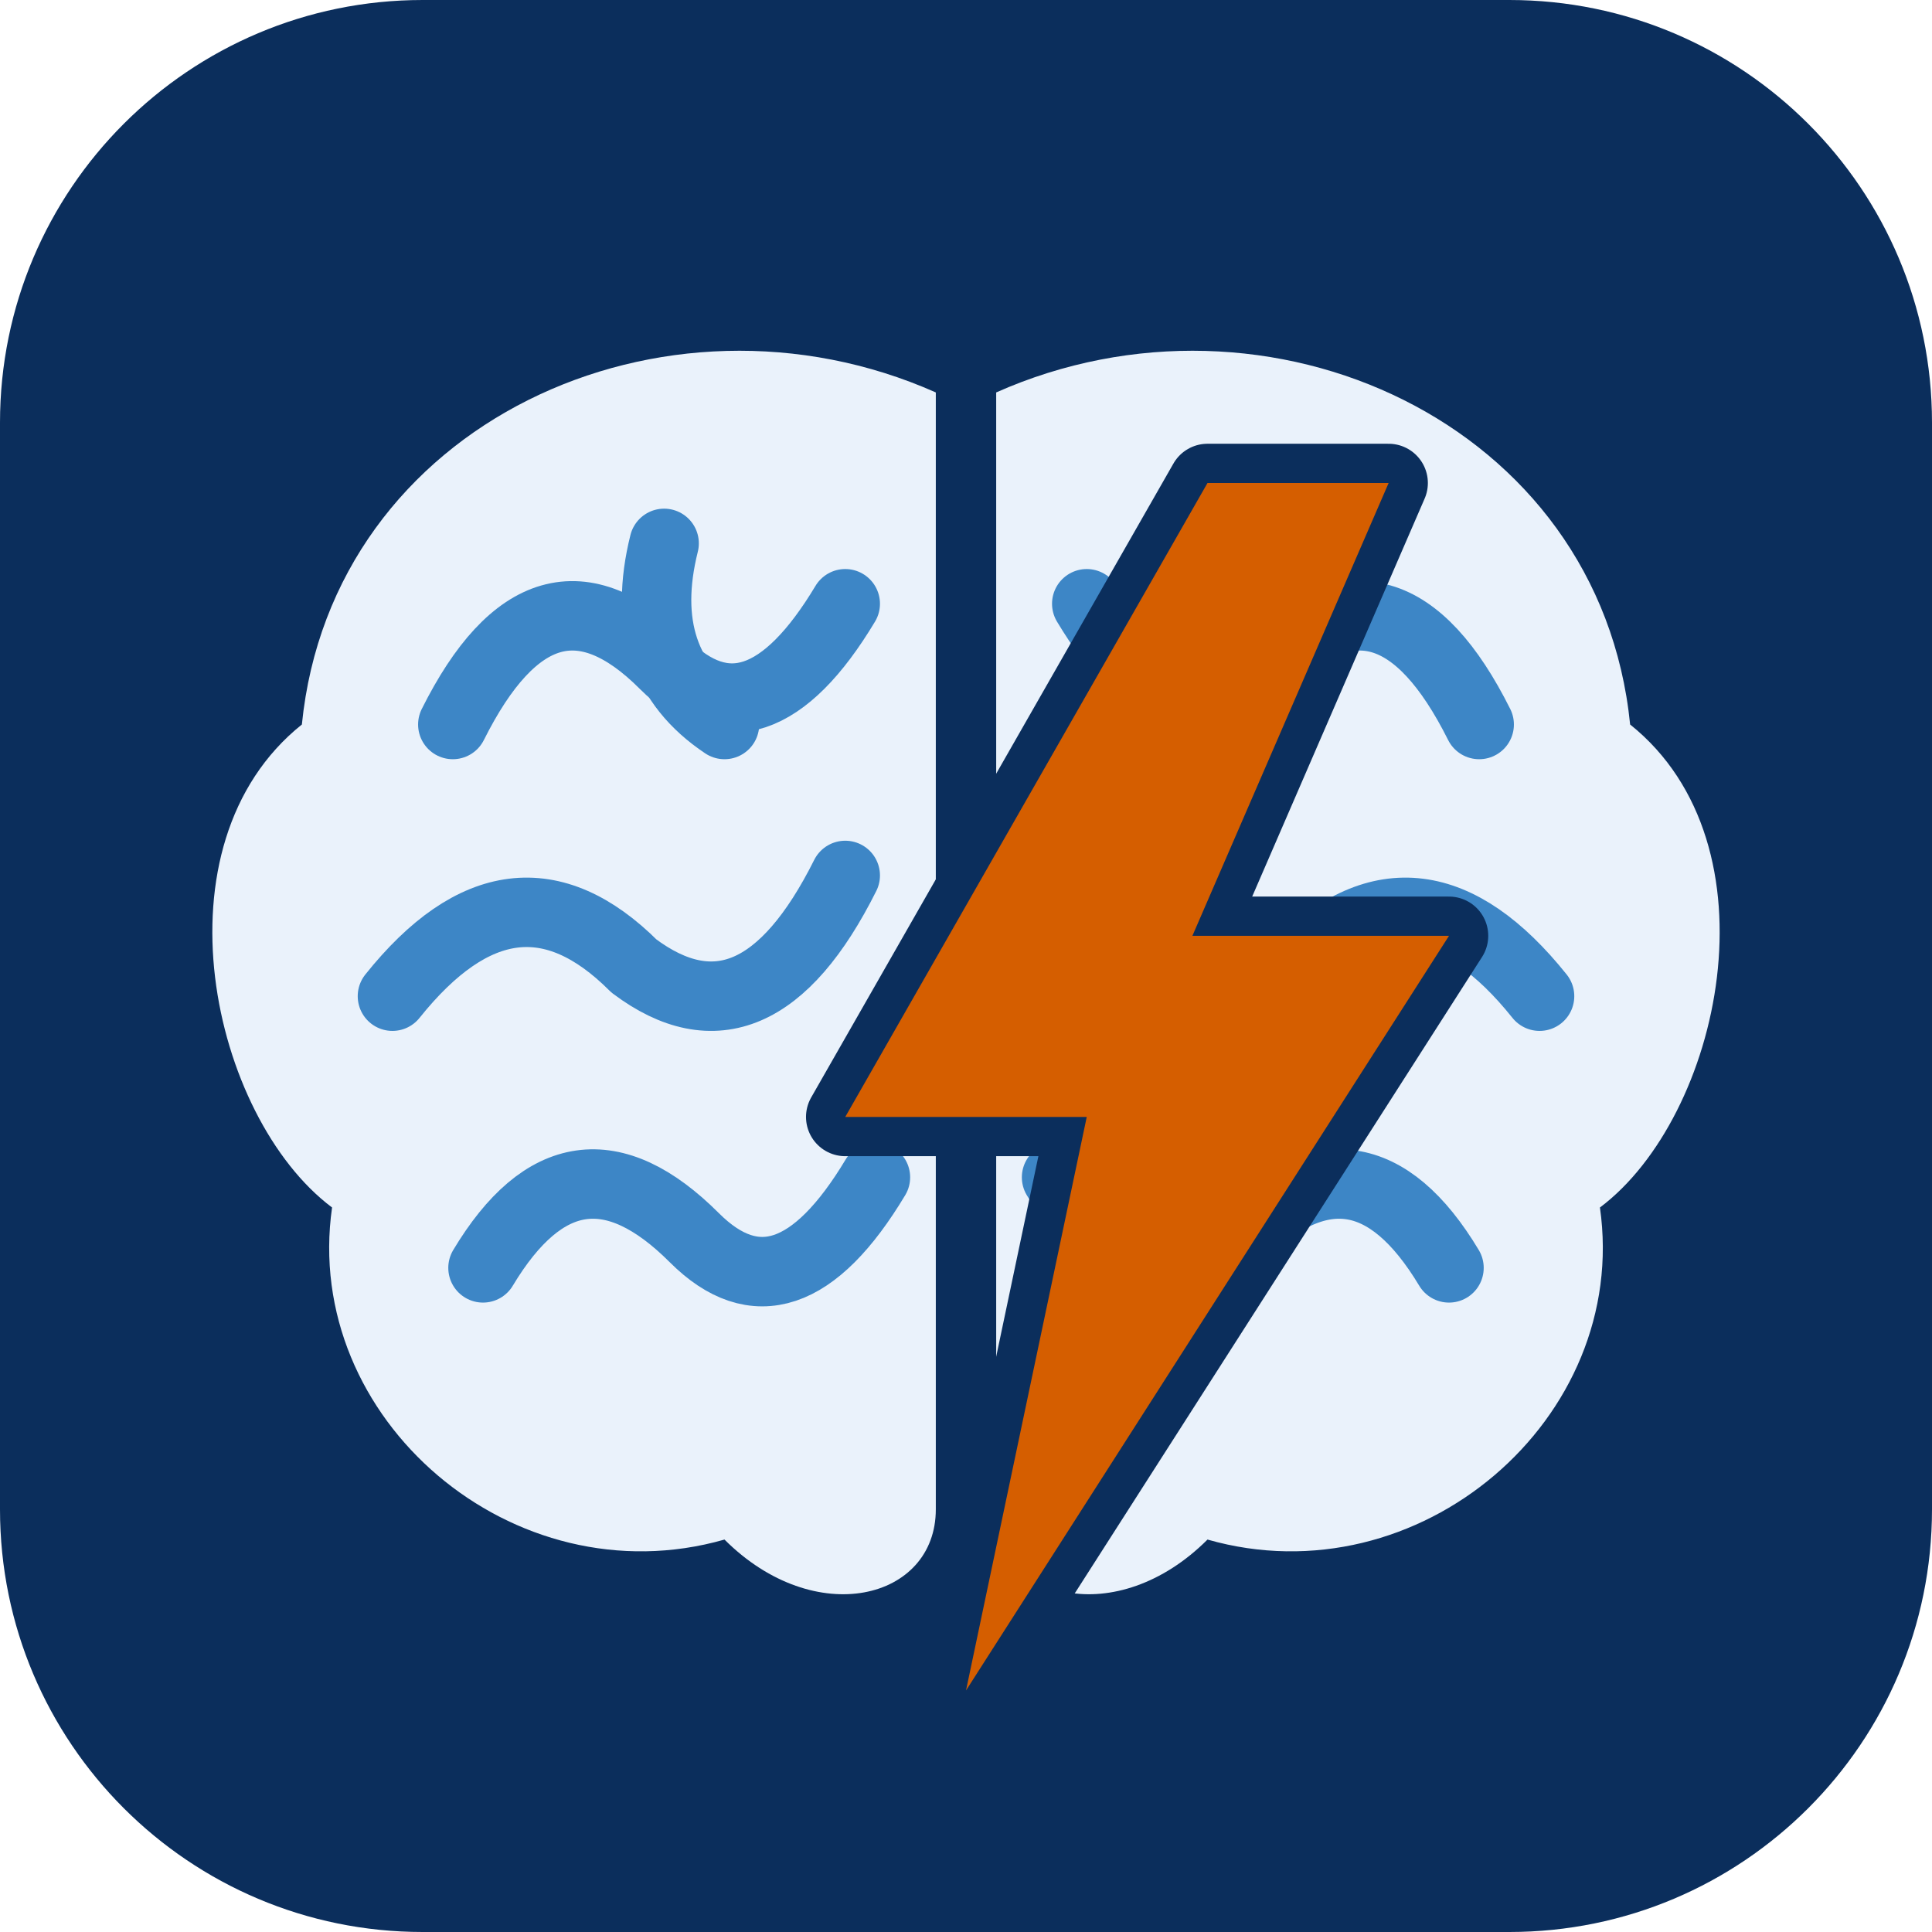
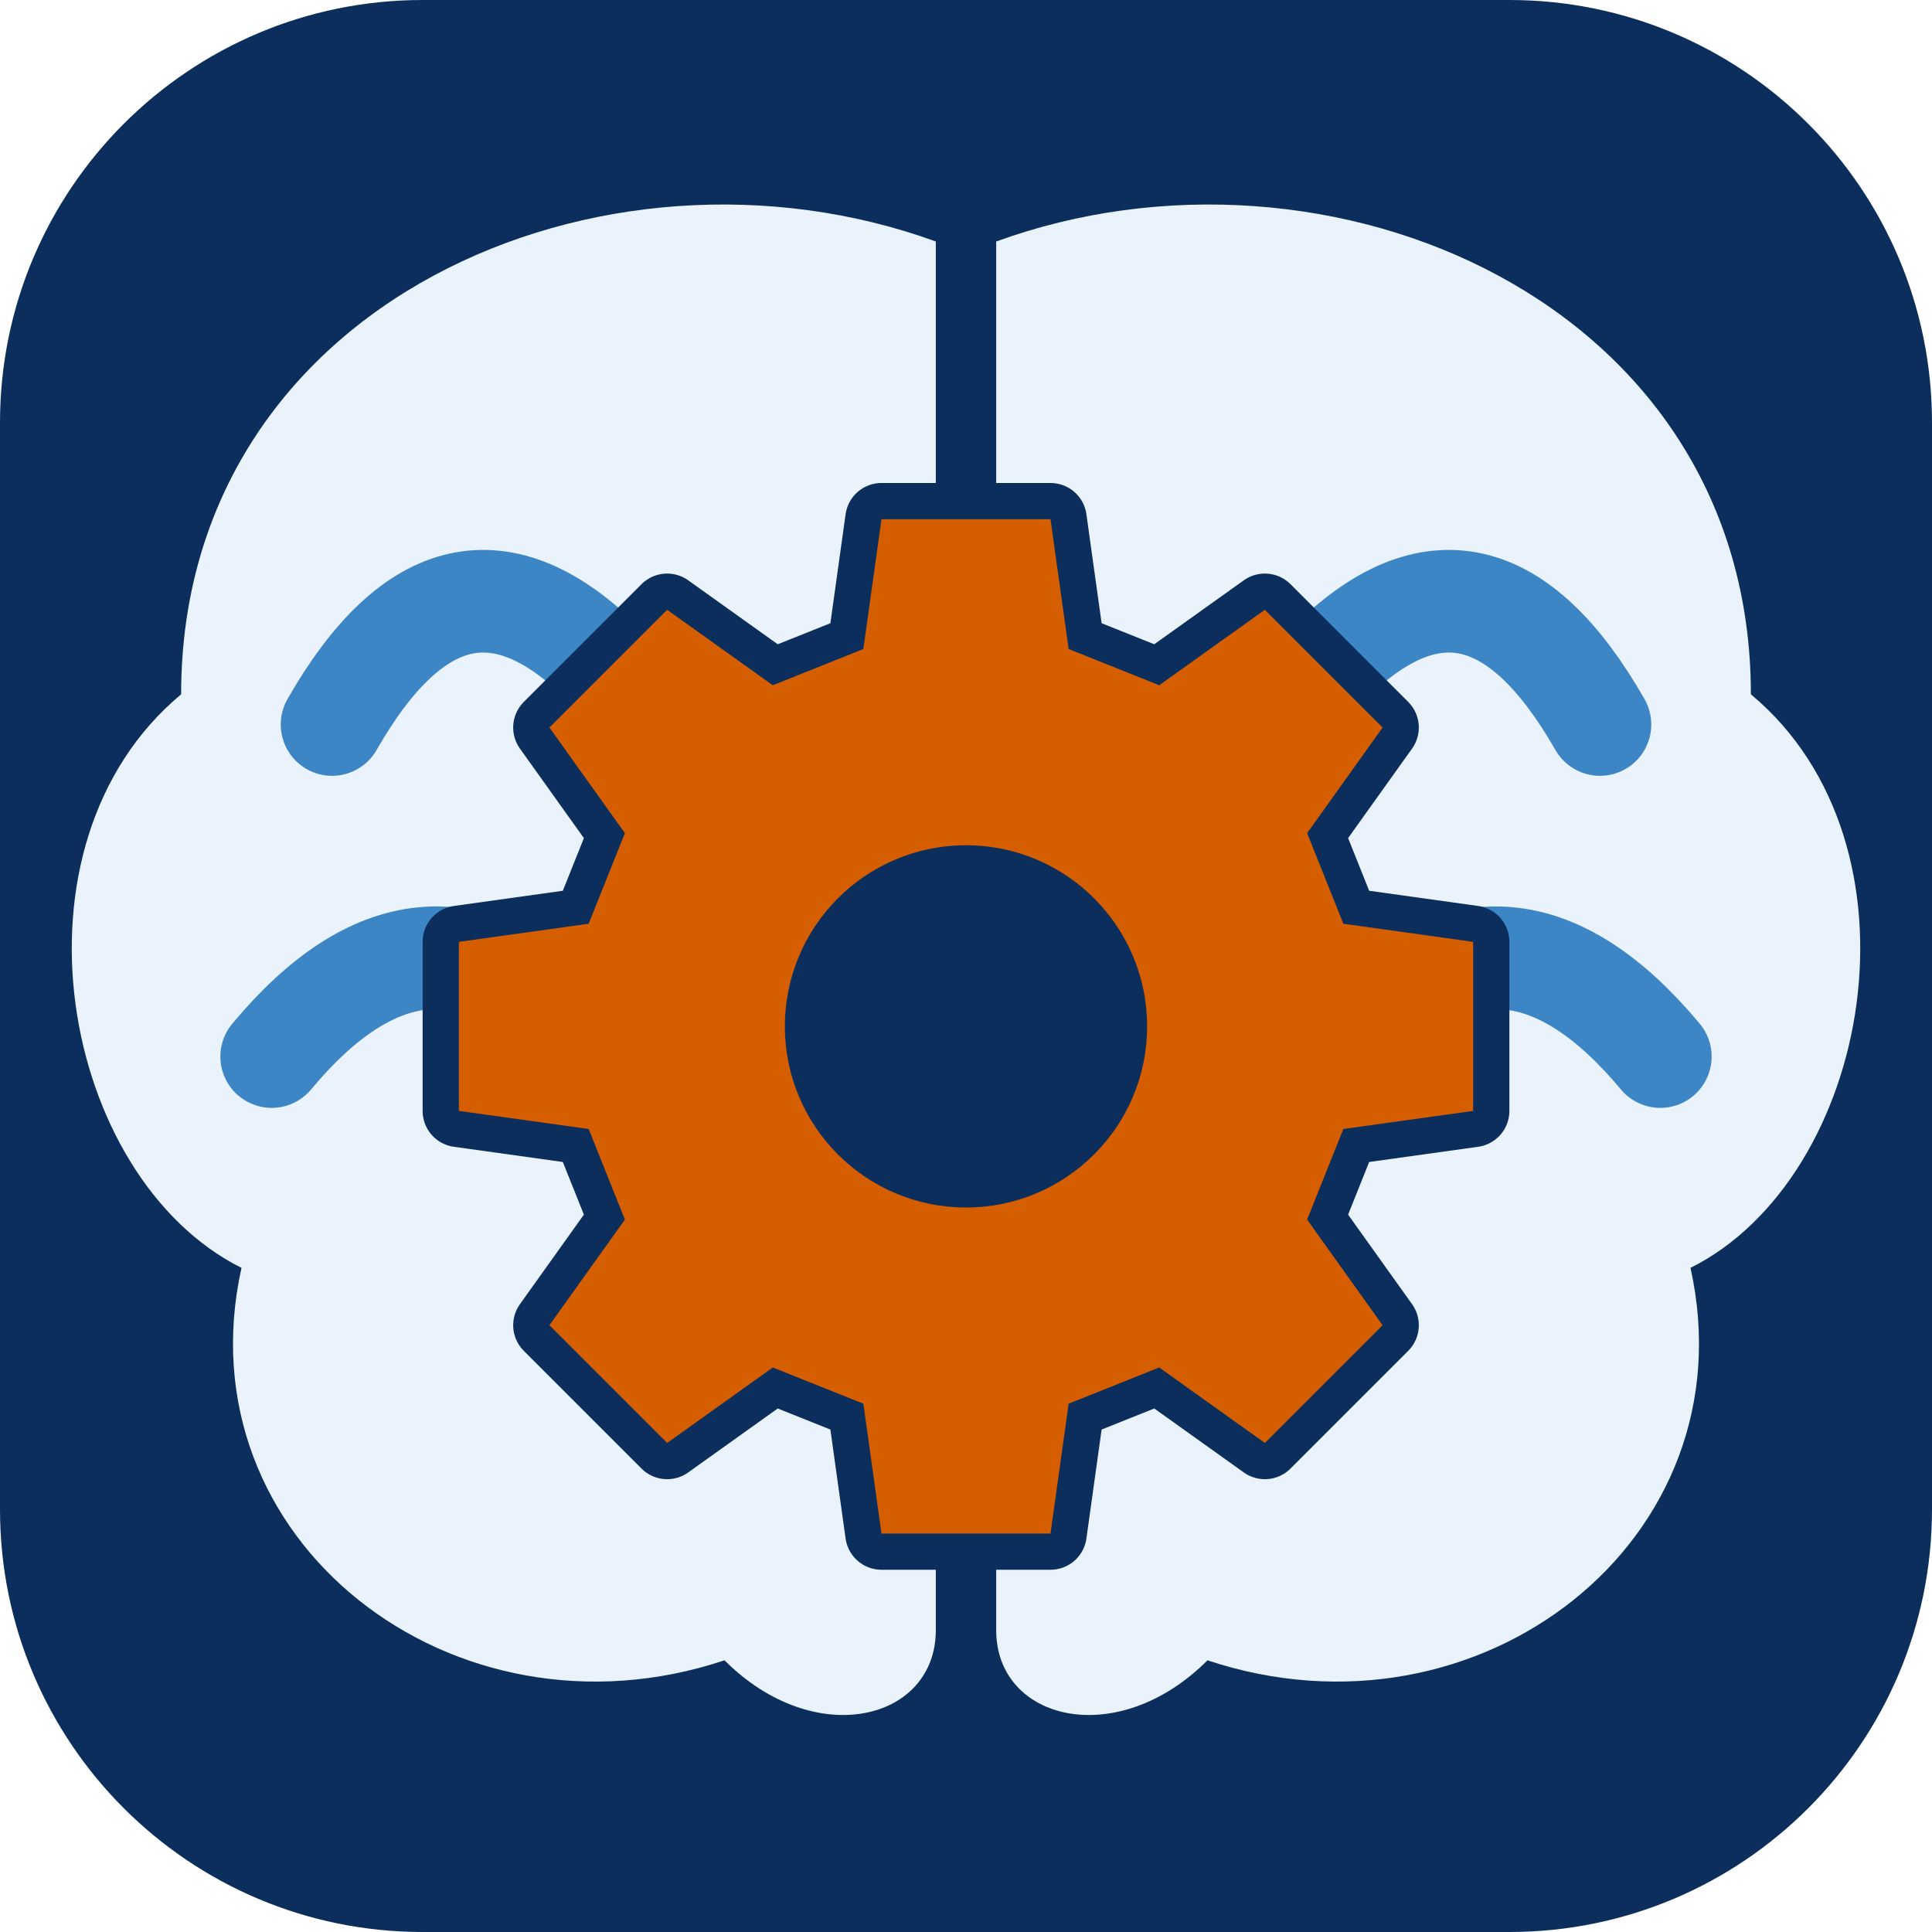
<svg xmlns="http://www.w3.org/2000/svg" viewBox="0 0 64 64">
  <rect width="64" height="64" rx="14" fill="#0b2e5c" />
-   <path d="M31 13 C22 9 11 14 10 24 C5 28 7 37 11 40 C10 47 17 53 24 51 C27 54 31 53 31 50 Z" fill="#eaf2fb" />
-   <path d="M33 13 C42 9 53 14 54 24 C59 28 57 37 53 40 C54 47 47 53 40 51 C37 54 33 53 33 50 Z" fill="#eaf2fb" />
-   <path d="M15 24 q3 -6 7 -2 q3 3 6 -2" fill="none" stroke="#3d86c6" stroke-width="2.3" stroke-linecap="round" stroke-linejoin="round" />
-   <path d="M13 33 q4 -5 8 -1 q4 3 7 -3" fill="none" stroke="#3d86c6" stroke-width="2.3" stroke-linecap="round" stroke-linejoin="round" />
-   <path d="M16 42 q3 -5 7 -1 q3 3 6 -2" fill="none" stroke="#3d86c6" stroke-width="2.3" stroke-linecap="round" stroke-linejoin="round" />
-   <path d="M22 18 q-1 4 2 6" fill="none" stroke="#3d86c6" stroke-width="2.3" stroke-linecap="round" stroke-linejoin="round" />
-   <path d="M49 24 q-3 -6 -7 -2 q-3 3 -6 -2" fill="none" stroke="#3d86c6" stroke-width="2.3" stroke-linecap="round" stroke-linejoin="round" />
-   <path d="M51 33 q-4 -5 -8 -1 q-4 3 -7 -3" fill="none" stroke="#3d86c6" stroke-width="2.3" stroke-linecap="round" stroke-linejoin="round" />
-   <path d="M48 42 q-3 -5 -7 -1 q-3 3 -6 -2" fill="none" stroke="#3d86c6" stroke-width="2.3" stroke-linecap="round" stroke-linejoin="round" />
-   <path d="M42 18 q1 4 -2 6" fill="none" stroke="#3d86c6" stroke-width="2.3" stroke-linecap="round" stroke-linejoin="round" />
-   <path d="M44 20 L32 41 H40 L36 60 L52 35 H43.500 L50 20 Z" transform="translate(-4 -4)" fill="#d55e00" stroke="#0b2e5c" stroke-width="2.6" stroke-linejoin="round" paint-order="stroke" />
+   <path d="M31 8 C20 4 6 10 6 23 C0 28 2 39 8 42 C6 51 15 58 24 55 C27 58 31 57 31 54 Z" fill="#eaf2fb" />
+   <path d="M33 8 C44 4 58 10 58 23 C64 28 62 39 56 42 C58 51 49 58 40 55 C37 58 33 57 33 54 Z" fill="#eaf2fb" />
+   <path d="M11 24 q4 -7 9 -2" fill="none" stroke="#3d86c6" stroke-width="3.4" stroke-linecap="round" />
+   <path d="M9 35 q5 -6 10 -1" fill="none" stroke="#3d86c6" stroke-width="3.4" stroke-linecap="round" />
+   <path d="M53 24 q-4 -7 -9 -2" fill="none" stroke="#3d86c6" stroke-width="3.4" stroke-linecap="round" />
+   <path d="M55 35 q-5 -6 -10 -1" fill="none" stroke="#3d86c6" stroke-width="3.4" stroke-linecap="round" />
+   <path d="M44.5 30.6 L48.8 31.2 L48.8 36.8 L44.5 37.4 L43.3 40.4 L45.8 43.9 L41.9 47.8 L38.4 45.3 L35.4 46.5 L34.8 50.8 L29.2 50.8 L28.6 46.5 L25.6 45.3 L22.1 47.8 L18.2 43.9 L20.7 40.4 L19.5 37.4 L15.2 36.8 L15.2 31.2 L19.5 30.6 L20.7 27.6 L18.2 24.1 L22.1 20.2 L25.6 22.7 L28.6 21.5 L29.2 17.2 L34.8 17.2 L35.4 21.5 L38.4 22.7 L41.9 20.2 L45.8 24.1 L43.3 27.6 Z" fill="#d55e00" stroke="#0b2e5c" stroke-width="2.4" stroke-linejoin="round" paint-order="stroke" />
+   <circle cx="32" cy="34" r="6" fill="#0b2e5c" />
</svg>
